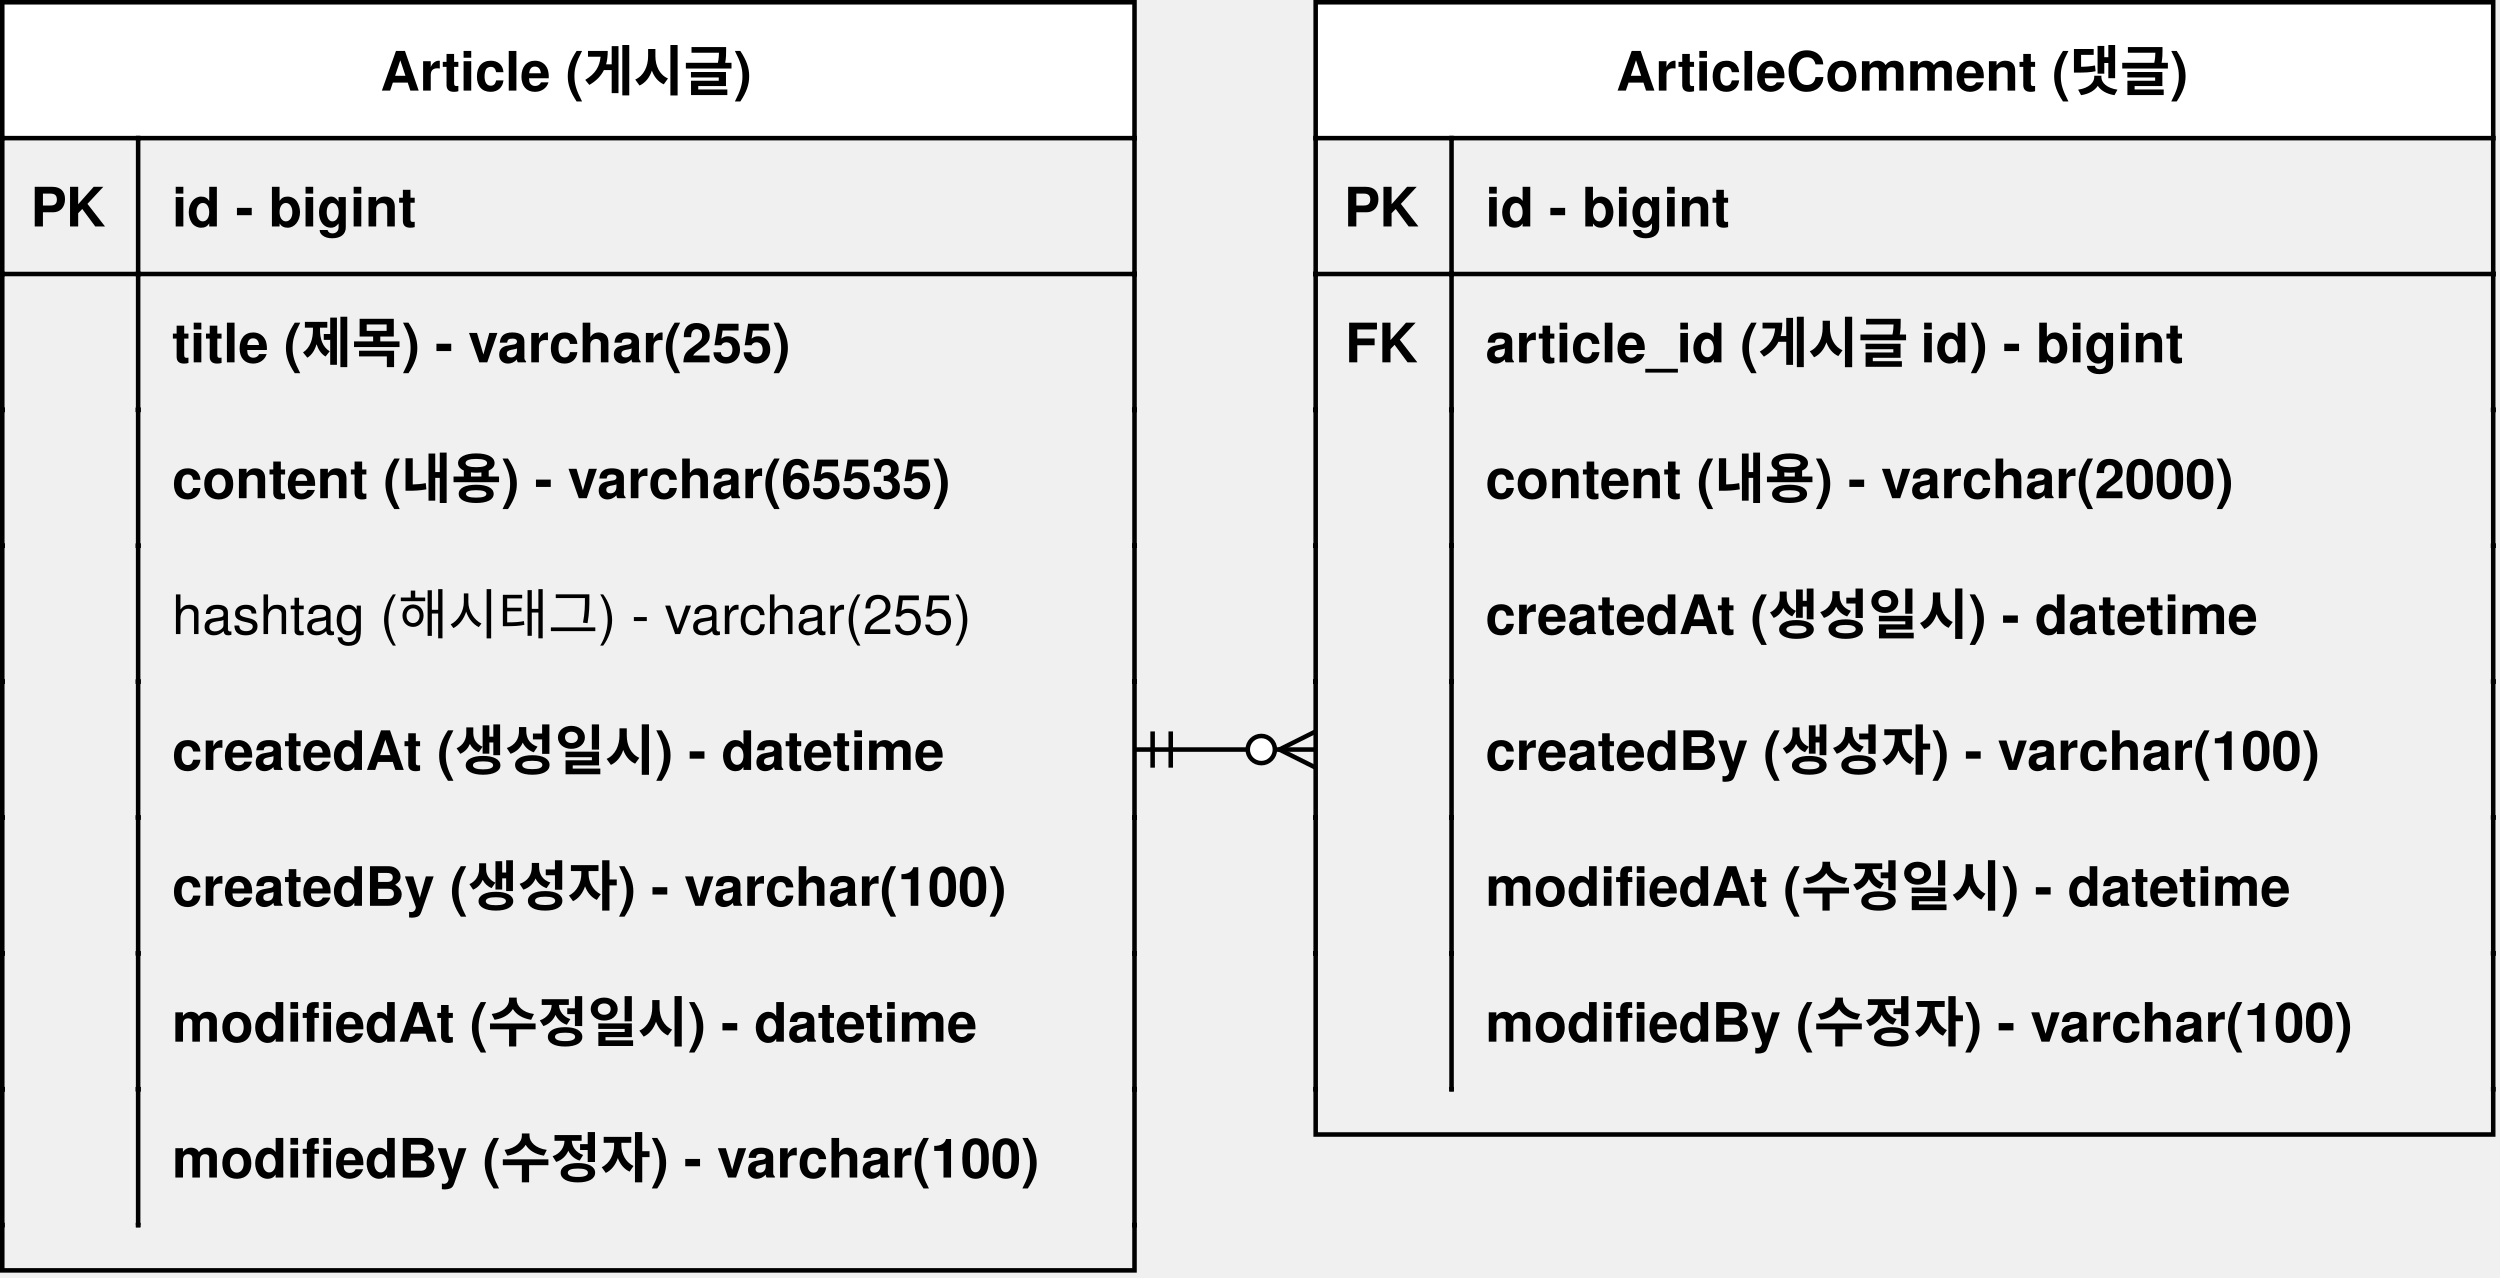
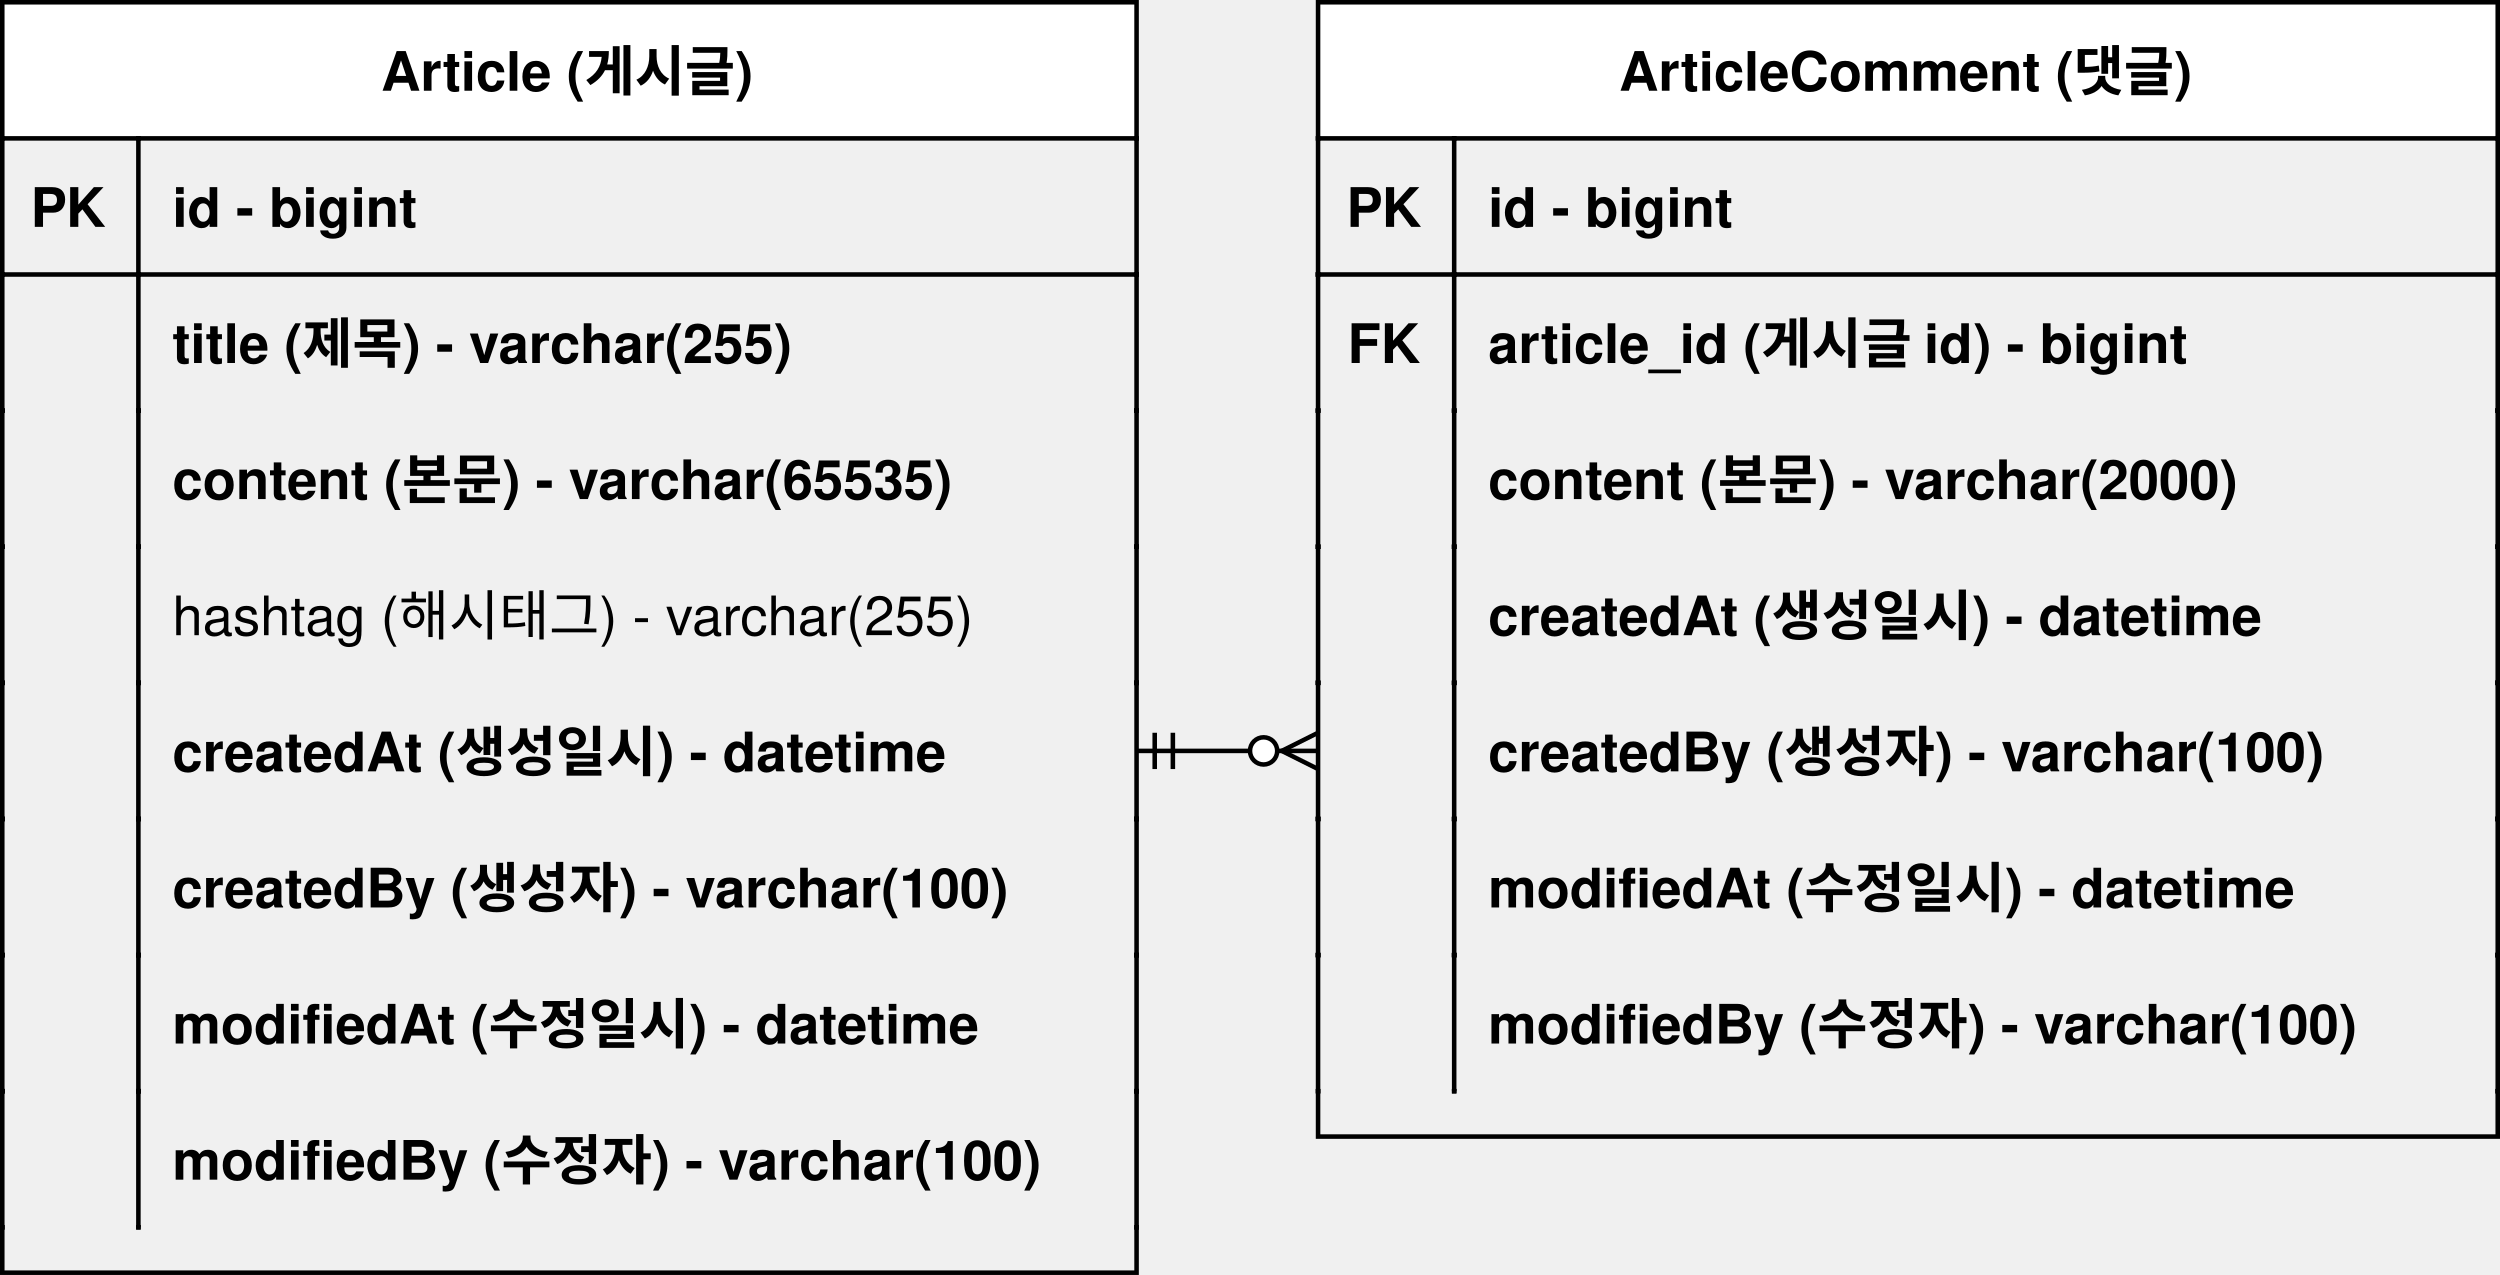
- <svg xmlns="http://www.w3.org/2000/svg" version="1.1" width="552px" height="282px" viewBox="-0.5 -0.5 552 282" content="&lt;mxfile host=&quot;app.diagrams.net&quot; modified=&quot;2023-03-15T11:02:14.423Z&quot; agent=&quot;5.0 (Windows NT 10.0; Win64; x64) AppleWebKit/537.36 (KHTML, like Gecko) Chrome/111.0.0.0 Safari/537.36&quot; etag=&quot;BsXXeT2AbJNtw1Zt8O2d&quot; version=&quot;21.0.6&quot; type=&quot;github&quot;&gt;&lt;diagram id=&quot;R2lEEEUBdFMjLlhIrx00&quot; name=&quot;Page-1&quot;&gt;7V3Rcps4FP0azbQPyWAwCX402Glnm8xm0s5udl92FCNjbQF5ZSWx+/UrgWSwBbZjm9gBOmkHXYSAe47usW50a2B50fwLhdPJHfFRCEzDnwNrAEzTvrri/wrDQhrMTmoIKPZTU87wHf9C0mhI6zP20WylIyMkZHi6ahyROEYjtmKDlJLX1W5jEq7edQoDpBm+j2CoW//EPpukVsc2MvtXhIOJunPHkGciqDpLw2wCffK6YkJzdkNiJh/xHtEIxihm/MwdpD8RBfZwwph40z4wb/jPWPS+DAgJQgSneHY5IhE3j2a8y80YRjgUbs4N5MqB+O2sIbA8SghLj6K5h0IBlYIhfaabkrNLP1Ax7g4XeBcvi9ufBou/vlp/sLu74P766cK00mFeYPgsHdynDI+4t03jExj2gWsCxwNDDzgu6HmJxQGO8Vn6kC0UMNydU3HI4JMwuTMGKZP8sQxu4IxgEMf85a1BJ2mHIZzOcNI9tUxw6N/CBXlmaiDVcsd4jvyHlD6iL2fSLR9MNMXgAojv8mHEaRjiIObHI+4dcUeXohl/lls4Y7KH7j/p0hdEGZrnTNKfXxCJEKML3kWdVbxZrLVfM2aaipmTHCtNRxqhpFqwHDtDkB9IEN8CaFcDtBQp/u4Mw/CBT1MYBwloq5gIx/qUTH9AGiAmDVOChUuHLyidKIn3cRh6JCQC2pjESHVL3s52+Q9/X8+4tIHNH8Dj7U7W5j+iO2UeiWeMcoqIWyGO1CsSaLmMTOV9QjRWj0GlN8XxE2GMz7syXDczfzvaEl1rR3CtyrC1NWzvv70FXcJfdhwmMW+CfR/F6awUcRpmiBeAWYjA0uvrcKzPxV0R6e6MSA4C640IyMEyt7x5NBhy+seQIZc8x/5Mg3X5nAcgfaUhzfubxgX/+4QDMUPOD3YVctO+7mwKRzgObtMrr9Z4YVfCi3n5TDWPypOdhnsPolw3OdwbVYb7q5OHe+cgbN9p1u/q/+ud/V/74N7TcGWYqU/cHugbyQdtF/T7oN/7LMP+C6SjCaSfTNsu/+z9QYJ/wdrlUNLUOfI/0q/ut//mf7Pf7H+nNyPnC3lAFx2NRI0M/Bo1dtaC0sDfe8fAXwit+XHi/hb3lzO31mG/8LX1TItIiKTZpU8i3DsmcLtCAHpFcf/Ktq3aRP4j0qZxgb/RCZ5KA//O6bvKIr+e4DnDCb//FO42M/LryZwJnE0YDNLIPwA9W0Z+mWMfAMdSyfZr4Dp1XAMYR6dR45Sgzf1UpgT2qZXgA+V+9pnC181UAj3zM6KI39HvM5X9EZF/kBx0AZ86YjkwAG72G1ilBT6/jOEInSEt3mtFUEKixumA2prRCsHxhcA5tRB0Dkv0nb0SpORtnhR09Cyf1AJ3sUELhqBnrC8HOsaG7Tj1l4EyBjVPB/QUY6sDx9GB5fbH0+nAYXm/89eBEgBqrwN6zi8iPh7jlUWBA3qO+t2w3S4K9uBR49TgwO0jrRpsUIPuqdWgYA/JGc75/WdxSt7mqYG6ZYEa5JYFuhq0y4KdKdQ4IbD0DIKs8fBIFOU3IHAiWbWr8NjCnc3bCrrqc//GXxH3Lnv5PzrqS3E4uhBYehqhQSq/M8obJkapyhfWe2yFujLJt/TV/Qeq/tgLH7OhHwL0pX5tqz+OyYtNyn7QvN2m828e/D1IdNheog8uDIetPrYIQ2FlyAmFQd9fdHP+wrA/OHZDVUHf7gPTj/H/JOqwqVo7GVutD+shIRUwqNWPvJPa9GFV+lFYYHJC/ah5LtFqaC5RJan3rTgxjWYnEMt408pEnmRtOUpVMrFnrrEynejWvTqloeUpXX392O5KPj6NWtnIO6mtXalMNgprV04oGzUvZek2tJalW1rM0m5gPg6DWsXIl0a3RS6VKUZhkcvpFMOuecmL3dCSF9vUcG23Oh+gG2U8anUj76S2KKYq3SguijmhbtS8RMZuaImMXV4i026KPg6FWsnIO2mHjAXyA6Tw4C7HbPGAQsgwiYfZmRS1dIN0h/vCnbAoBOm2SBT7ffF1CLw5fPiFKPlB7mC8AHJbdXYugrH/e0IpKt4Y+ZIy/K508Zhv/CUal7ZqDub5k4OFas0xe1QPwY9zV/FWdpFoqGvS1xfvXEo3aZqRZzpCG5wrE39MKWhZvx3SKsuvdsjzZWmkCR4vq0+8gaL3JNkVs5wKa/+3v3m9RsT0TeVVGQm1gbrW6kDW+l7w1BXaQNvZzJvZ10ek3bOv/LCG/wM=&lt;/diagram&gt;&lt;/mxfile&gt;" resource="https://app.diagrams.net/?libs=general;er#Hparksangjin94%2Fpsj-project-board%2Ffeature%252F%25238-domain%2Fdocument%2Fproject-board-erd.svg">
+ <svg xmlns="http://www.w3.org/2000/svg" version="1.1" width="551px" height="281px" viewBox="-0.5 -0.5 551 281" content="&lt;mxfile host=&quot;app.diagrams.net&quot; modified=&quot;2023-03-15T11:21:57.244Z&quot; agent=&quot;5.0 (Windows NT 10.0; Win64; x64) AppleWebKit/537.36 (KHTML, like Gecko) Chrome/111.0.0.0 Safari/537.36&quot; etag=&quot;46XSmDURYbIKr3wQDhjn&quot; version=&quot;21.0.6&quot; type=&quot;github&quot;&gt;&lt;diagram id=&quot;R2lEEEUBdFMjLlhIrx00&quot; name=&quot;Page-1&quot;&gt;7V3Rcps4FP0aZtqHZDCY2H402Elmm8xm0s5ud192FCNjbTHyykpi9+tXAgmwhQmuTeyAOmkHXYSAe47usW50a8P25qsbAhaze+zD0LBMf2XYI8Oyur0O+5cb1omh5ziJISDIT0ydzPAV/YTCaArrM/LhcqMjxTikaLFpnOAoghO6YQOE4NfNblMcbt51AQKoGL5OQKha/0Q+nSXWvmNm9luIgpm8c8cUZ+ZAdhaG5Qz4+HXDBFf0GkdUPOIDJHMQwYiyM/eA/IDEcMYzSvmbDg3rmv1Mee/LAOMghGCBlpcTPGfmyZJ1uZ6COQq5m3MDuWIgdjt7bNgewZgmR/OVB0MOlYQheabrHWdTPxA+boULvIuX9d0Pk0a3r/Yf9P4+eOg9XVh2MswLCJ+Fg4eEognztmV+MsZDw7WMvmeMPaPvGgMvtvSNvvlZ+JCuJTDMnQt+SMETN7lLCggV/LFNZmCMoABF7OXtUSduhyFYLFHcPbHMUOjfgTV+pnIg2XKnaAX9x4Q+vC9j0h0bjDf54ByIr+Jh+GkQoiBixxPmHX5Hl8Ale5Y7sKSih+o/4dIXSChc5UzCnzcQzyEla9ZFnpW8WW+1XzNmWpKZsxwrrb4wAkG1IB07Q5AdCBD3AbSrALoTKfbuFIHwkU1TEAUxaJuYcMf6BC++ARJAKgwLjLhLxy8wmSix91EYejjEHNoIR1B2i9/OcdkPe1/PvHQMhz2Ax9qdrM1+eHdCPRwtKWEU4beCDKlXyNFyKV6I+4RwKh+DCG/y4ydMKZt3u3AtZ/7baAt07Yrg2rVh6yjYPnzZB13MXnYaxjFvhnwfRsms5HEaZIgXgFmIQOr1bTi252JVRLqVEclBYO+JgBgsc8veo4GQ0T8CFLr4OfKXCqzpcx6A9JWCNOtvmRfs7xMK+Aw5P9hlyE36ussFmKAouEuuvNrihVMLL1a7Z6p1VJ5UGu49iNJrc7g36wz3VycP9/2DsH2nWV/V/73K/m98cB8ouFJE5Sduzxia8Qdt1xgOjeHgswj7L4BMZoB8shxn92fvDxL8C9Yuh5KmyZH/O7l1v/y3+pv+5vy7uJ70b/AjvOgoJNKB/ziBf/COgb8QWutjxv1SmrYq7Bd6Qs208IRIkl36xMO9a/PUCo/7HjvYjvtXjmM3MvIfSJvWBf5WJ3hqDfyV03e1RX41wXOGE77iFG5lNqfQE2oyZwaWMwqCJPKPjIFjuN1cjn1k9G2ZbO8VaEET1gDm0WnUOiXQuZ/alMA5tRJ80NxPKU+1EqiZnwmB7I7+kMrsD4/8o/iga7Cpww5Y081+Ayu1wGeXUTSHZ0iLWlYEOhW0e7FkaiGoSwj6pxaCzmGJvvNSgpSpWgo6apZPaIG7LtGCsTEwt5cDHbNkO07DZGAPBrVPB9QUo9aB4+hAuv3xdDpwWN7vzHSgOgCN1wE15zfHPpqijUVB3xj05e+GHb0o+AUetU4NDtw+otWgRA26p1aDgj0kZzjnK87ilKlaDeQtC9QgtyxQ1aDty4I9KNQ6IbDVDIKo8fDwfJ7bgNBnRLJ1hUeeJV35ub/0V8SDy0H+j4p6Kg5HFwJbTSO0SOWLUS6fBYfVe7wJdW2Sb6ur+w9a/VFOZP0hwFaX+q2o/jiUF2XKftC8fUvn9x78PUh02F6iDy4Me6w+9heGwsqQEwqDur/o+vyFoSI4TmVwGq8K6nYfkHyM/ydWh7Jq7XhsuT5shoTUwCCtH3m/6fRhXfpRWGByQv1oUi7R1rnEdOesmkvcq+LEMluUQNyDN1om8iTT5Sh1ycQv5hpr04luo6pTdHlK6gp1/ah3JR+fRlo28n7TtSu1yUZh7coJZaNJpSxdXcuSumJnMYvewHwcBmnFyJdG6yKX2hSjsMjldIrhNKnkJeWtVgzHUnDVW52r6sYePNK6kfebLoqpSzeKi2JOqBtNKpFxdIlM6ordJTJ6U/RxKKQlI++3ChkL6AdQ4sFQQHT9CENAEY7G2ZkEtWSDdIf5wp3ReWgk2yJh5A/51yGw5vjxJyT4G74H0doQ26qzc3MQ+b/HlCL8jaEvKMPuStbf842/eOPSkc3RKn9ytJatFaLf5UOw49xVrJVdxBvyGpVwgoNL/EwmsMSXYrVLpWDu6ieXxdyvVYNd+tUOeb6kRhLj8QI3nreEog843hWTToWt/9vf6m0RMXl1cVVGQmWgrr05kL29FzzxjTLQ22xmzezrI5Lu2Vd+2OP/AQ==&lt;/diagram&gt;&lt;/mxfile&gt;" resource="https://app.diagrams.net/?src=about#Hparksangjin94%2Fpsj-project-board%2Ffeature%252F%25238-domain%2Fdocument%2Fproject-board-erd.svg">
  <defs>
    <clipPath id="mx-clip-0-30-30-30-0">
      <rect x="0" y="30" width="30" height="30" />
    </clipPath>
    <clipPath id="mx-clip-36-30-214-30-0">
      <rect x="36" y="30" width="214" height="30" />
    </clipPath>
    <clipPath id="mx-clip-36-60-214-30-0">
      <rect x="36" y="60" width="214" height="30" />
    </clipPath>
    <clipPath id="mx-clip-36-90-214-30-0">
      <rect x="36" y="90" width="214" height="30" />
    </clipPath>
    <clipPath id="mx-clip-36-120-214-30-0">
      <rect x="36" y="120" width="214" height="30" />
    </clipPath>
    <clipPath id="mx-clip-36-150-214-30-0">
      <rect x="36" y="150" width="214" height="30" />
    </clipPath>
    <clipPath id="mx-clip-36-180-214-30-0">
      <rect x="36" y="180" width="214" height="30" />
    </clipPath>
    <clipPath id="mx-clip-36-210-214-30-0">
      <rect x="36" y="210" width="214" height="30" />
    </clipPath>
    <clipPath id="mx-clip-36-240-214-30-0">
      <rect x="36" y="240" width="214" height="30" />
    </clipPath>
    <clipPath id="mx-clip-290-30-30-30-0">
      <rect x="290" y="30" width="30" height="30" />
    </clipPath>
    <clipPath id="mx-clip-326-30-224-30-0">
      <rect x="326" y="30" width="224" height="30" />
    </clipPath>
    <clipPath id="mx-clip-290-60-30-30-0">
      <rect x="290" y="60" width="30" height="30" />
    </clipPath>
    <clipPath id="mx-clip-326-60-224-30-0">
      <rect x="326" y="60" width="224" height="30" />
    </clipPath>
    <clipPath id="mx-clip-326-90-224-30-0">
      <rect x="326" y="90" width="224" height="30" />
    </clipPath>
    <clipPath id="mx-clip-326-120-224-30-0">
      <rect x="326" y="120" width="224" height="30" />
    </clipPath>
    <clipPath id="mx-clip-326-150-224-30-0">
      <rect x="326" y="150" width="224" height="30" />
    </clipPath>
    <clipPath id="mx-clip-326-180-224-30-0">
      <rect x="326" y="180" width="224" height="30" />
    </clipPath>
    <clipPath id="mx-clip-326-210-224-30-0">
      <rect x="326" y="210" width="224" height="30" />
    </clipPath>
  </defs>
  <g>
    <path d="M 0 30 L 0 0 L 250 0 L 250 30" fill="rgb(255, 255, 255)" stroke="rgb(0, 0, 0)" stroke-miterlimit="10" pointer-events="all" />
    <path d="M 0 30 L 0 280 L 250 280 L 250 30" fill="none" stroke="rgb(0, 0, 0)" stroke-miterlimit="10" pointer-events="none" />
    <path d="M 0 30 L 250 30" fill="none" stroke="rgb(0, 0, 0)" stroke-miterlimit="10" pointer-events="none" />
    <path d="M 30 30 L 30 60 L 30 90 L 30 120 L 30 150 L 30 180 L 30 210 L 30 240 L 30 270" fill="none" stroke="rgb(0, 0, 0)" stroke-miterlimit="10" pointer-events="none" />
    <g fill="rgb(0, 0, 0)" font-family="Helvetica" font-weight="bold" pointer-events="none" text-anchor="middle" font-size="12px">
      <text x="124.5" y="19.5">Article (게시글)</text>
    </g>
    <path d="M 0 30 M 250 30 M 250 60 L 0 60" fill="none" stroke="rgb(0, 0, 0)" stroke-linecap="square" stroke-miterlimit="10" pointer-events="none" />
    <path d="M 0 30 M 30 30 M 30 60 M 0 60" fill="none" stroke="rgb(0, 0, 0)" stroke-linecap="square" stroke-miterlimit="10" pointer-events="none" />
    <g fill="rgb(0, 0, 0)" font-family="Helvetica" font-weight="bold" pointer-events="none" clip-path="url(#mx-clip-0-30-30-30-0)" text-anchor="middle" font-size="12px">
      <text x="14.5" y="49.5">PK</text>
    </g>
    <path d="M 30 30 M 250 30 M 250 60 M 30 60" fill="none" stroke="rgb(0, 0, 0)" stroke-linecap="square" stroke-miterlimit="10" pointer-events="none" />
    <g fill="rgb(0, 0, 0)" font-family="Helvetica" font-weight="bold" text-decoration="underline" pointer-events="none" clip-path="url(#mx-clip-36-30-214-30-0)" font-size="12px">
      <text x="37.5" y="49.5">id - bigint</text>
    </g>
    <path d="M 0 60 M 250 60 M 250 90 M 0 90" fill="none" stroke="rgb(0, 0, 0)" stroke-linecap="square" stroke-miterlimit="10" pointer-events="none" />
    <path d="M 0 60 M 30 60 M 30 90 M 0 90" fill="none" stroke="rgb(0, 0, 0)" stroke-linecap="square" stroke-miterlimit="10" pointer-events="none" />
    <path d="M 30 60 M 250 60 M 250 90 M 30 90" fill="none" stroke="rgb(0, 0, 0)" stroke-linecap="square" stroke-miterlimit="10" pointer-events="none" />
    <g fill="rgb(0, 0, 0)" font-family="Helvetica" font-weight="bold" pointer-events="none" clip-path="url(#mx-clip-36-60-214-30-0)" font-size="12px">
      <text x="37.5" y="79.5">title (제목) - varchar(255)</text>
    </g>
    <path d="M 0 90 M 250 90 M 250 120 M 0 120" fill="none" stroke="rgb(0, 0, 0)" stroke-linecap="square" stroke-miterlimit="10" pointer-events="none" />
    <path d="M 0 90 M 30 90 M 30 120 M 0 120" fill="none" stroke="rgb(0, 0, 0)" stroke-linecap="square" stroke-miterlimit="10" pointer-events="none" />
    <path d="M 30 90 M 250 90 M 250 120 M 30 120" fill="none" stroke="rgb(0, 0, 0)" stroke-linecap="square" stroke-miterlimit="10" pointer-events="none" />
    <g fill="rgb(0, 0, 0)" font-family="Helvetica" font-weight="bold" pointer-events="none" clip-path="url(#mx-clip-36-90-214-30-0)" font-size="12px">
-       <text x="37.5" y="109.5">content (내용) - varchar(65535)</text>
+       <text x="37.5" y="109.5">content (본문) - varchar(65535)</text>
    </g>
    <path d="M 0 120 M 250 120 M 250 150 M 0 150" fill="none" stroke="rgb(0, 0, 0)" stroke-linecap="square" stroke-miterlimit="10" pointer-events="none" />
    <path d="M 0 120 M 30 120 M 30 150 M 0 150" fill="none" stroke="rgb(0, 0, 0)" stroke-linecap="square" stroke-miterlimit="10" pointer-events="none" />
    <path d="M 30 120 M 250 120 M 250 150 M 30 150" fill="none" stroke="rgb(0, 0, 0)" stroke-linecap="square" stroke-miterlimit="10" pointer-events="none" />
    <g fill="rgb(0, 0, 0)" font-family="Helvetica" pointer-events="none" clip-path="url(#mx-clip-36-120-214-30-0)" font-size="12px">
      <text x="37.5" y="139.5">hashtag (해시태그) - varchar(255)</text>
    </g>
    <path d="M 0 150 M 250 150 M 250 180 M 0 180" fill="none" stroke="rgb(0, 0, 0)" stroke-linecap="square" stroke-miterlimit="10" pointer-events="none" />
    <path d="M 0 150 M 30 150 M 30 180 M 0 180" fill="none" stroke="rgb(0, 0, 0)" stroke-linecap="square" stroke-miterlimit="10" pointer-events="none" />
    <path d="M 30 150 M 250 150 M 250 180 M 30 180" fill="none" stroke="rgb(0, 0, 0)" stroke-linecap="square" stroke-miterlimit="10" pointer-events="none" />
    <g fill="rgb(0, 0, 0)" font-family="Helvetica" font-weight="bold" pointer-events="none" clip-path="url(#mx-clip-36-150-214-30-0)" font-size="12px">
      <text x="37.5" y="169.5">createdAt (생성일시) - datetime</text>
    </g>
    <path d="M 0 180 M 250 180 M 250 210 M 0 210" fill="none" stroke="rgb(0, 0, 0)" stroke-linecap="square" stroke-miterlimit="10" pointer-events="none" />
    <path d="M 0 180 M 30 180 M 30 210 M 0 210" fill="none" stroke="rgb(0, 0, 0)" stroke-linecap="square" stroke-miterlimit="10" pointer-events="none" />
    <path d="M 30 180 M 250 180 M 250 210 M 30 210" fill="none" stroke="rgb(0, 0, 0)" stroke-linecap="square" stroke-miterlimit="10" pointer-events="none" />
    <g fill="rgb(0, 0, 0)" font-family="Helvetica" font-weight="bold" pointer-events="none" clip-path="url(#mx-clip-36-180-214-30-0)" font-size="12px">
      <text x="37.5" y="199.5">createdBy (생성자) - varchar(100)</text>
    </g>
    <path d="M 0 210 M 250 210 M 250 240 M 0 240" fill="none" stroke="rgb(0, 0, 0)" stroke-linecap="square" stroke-miterlimit="10" pointer-events="none" />
    <path d="M 0 210 M 30 210 M 30 240 M 0 240" fill="none" stroke="rgb(0, 0, 0)" stroke-linecap="square" stroke-miterlimit="10" pointer-events="none" />
    <path d="M 30 210 M 250 210 M 250 240 M 30 240" fill="none" stroke="rgb(0, 0, 0)" stroke-linecap="square" stroke-miterlimit="10" pointer-events="none" />
    <g fill="rgb(0, 0, 0)" font-family="Helvetica" font-weight="bold" pointer-events="none" clip-path="url(#mx-clip-36-210-214-30-0)" font-size="12px">
      <text x="37.5" y="229.5">modifiedAt (수정일시) - datetime</text>
    </g>
    <path d="M 0 240 M 250 240 M 250 270 M 0 270" fill="none" stroke="rgb(0, 0, 0)" stroke-linecap="square" stroke-miterlimit="10" pointer-events="none" />
    <path d="M 0 240 M 30 240 M 30 270 M 0 270" fill="none" stroke="rgb(0, 0, 0)" stroke-linecap="square" stroke-miterlimit="10" pointer-events="none" />
    <path d="M 30 240 M 250 240 M 250 270 M 30 270" fill="none" stroke="rgb(0, 0, 0)" stroke-linecap="square" stroke-miterlimit="10" pointer-events="none" />
    <g fill="rgb(0, 0, 0)" font-family="Helvetica" font-weight="bold" pointer-events="none" clip-path="url(#mx-clip-36-240-214-30-0)" font-size="12px">
      <text x="37.5" y="259.5">modifiedBy (수정자) - varchar(100)</text>
    </g>
    <path d="M 290 30 L 290 0 L 550 0 L 550 30" fill="rgb(255, 255, 255)" stroke="rgb(0, 0, 0)" stroke-miterlimit="10" pointer-events="none" />
    <path d="M 290 30 L 290 250 L 550 250 L 550 30" fill="none" stroke="rgb(0, 0, 0)" stroke-miterlimit="10" pointer-events="none" />
    <path d="M 290 30 L 550 30" fill="none" stroke="rgb(0, 0, 0)" stroke-miterlimit="10" pointer-events="none" />
    <path d="M 320 30 L 320 60 L 320 90 L 320 120 L 320 150 L 320 180 L 320 210 L 320 240" fill="none" stroke="rgb(0, 0, 0)" stroke-miterlimit="10" pointer-events="none" />
    <g fill="rgb(0, 0, 0)" font-family="Helvetica" font-weight="bold" pointer-events="none" text-anchor="middle" font-size="12px">
      <text x="419.5" y="19.5">ArticleComment (댓글)</text>
    </g>
    <path d="M 290 30 M 550 30 M 550 60 L 290 60" fill="none" stroke="rgb(0, 0, 0)" stroke-linecap="square" stroke-miterlimit="10" pointer-events="none" />
    <path d="M 290 30 M 320 30 M 320 60 M 290 60" fill="none" stroke="rgb(0, 0, 0)" stroke-linecap="square" stroke-miterlimit="10" pointer-events="none" />
    <g fill="rgb(0, 0, 0)" font-family="Helvetica" font-weight="bold" pointer-events="none" clip-path="url(#mx-clip-290-30-30-30-0)" text-anchor="middle" font-size="12px">
      <text x="304.5" y="49.5">PK</text>
    </g>
    <path d="M 320 30 M 550 30 M 550 60 M 320 60" fill="none" stroke="rgb(0, 0, 0)" stroke-linecap="square" stroke-miterlimit="10" pointer-events="none" />
    <g fill="rgb(0, 0, 0)" font-family="Helvetica" font-weight="bold" text-decoration="underline" pointer-events="none" clip-path="url(#mx-clip-326-30-224-30-0)" font-size="12px">
      <text x="327.5" y="49.5">id - bigint</text>
    </g>
    <path d="M 290 60 M 550 60 M 550 90 M 290 90" fill="none" stroke="rgb(0, 0, 0)" stroke-linecap="square" stroke-miterlimit="10" pointer-events="none" />
    <path d="M 290 60 M 320 60 M 320 90 M 290 90" fill="none" stroke="rgb(0, 0, 0)" stroke-linecap="square" stroke-miterlimit="10" pointer-events="none" />
    <g fill="rgb(0, 0, 0)" font-family="Helvetica" font-weight="bold" pointer-events="none" clip-path="url(#mx-clip-290-60-30-30-0)" text-anchor="middle" font-size="12px">
      <text x="304.5" y="79.5">FK</text>
    </g>
    <path d="M 320 60 M 550 60 M 550 90 M 320 90" fill="none" stroke="rgb(0, 0, 0)" stroke-linecap="square" stroke-miterlimit="10" pointer-events="none" />
    <g fill="rgb(0, 0, 0)" font-family="Helvetica" font-weight="bold" pointer-events="none" clip-path="url(#mx-clip-326-60-224-30-0)" font-size="12px">
      <text x="327.5" y="79.5">article_id (게시글 id) - bigint</text>
    </g>
    <path d="M 290 90 M 550 90 M 550 120 M 290 120" fill="none" stroke="rgb(0, 0, 0)" stroke-linecap="square" stroke-miterlimit="10" pointer-events="none" />
    <path d="M 290 90 M 320 90 M 320 120 M 290 120" fill="none" stroke="rgb(0, 0, 0)" stroke-linecap="square" stroke-miterlimit="10" pointer-events="none" />
    <path d="M 320 90 M 550 90 M 550 120 M 320 120" fill="none" stroke="rgb(0, 0, 0)" stroke-linecap="square" stroke-miterlimit="10" pointer-events="none" />
    <g fill="rgb(0, 0, 0)" font-family="Helvetica" font-weight="bold" pointer-events="none" clip-path="url(#mx-clip-326-90-224-30-0)" font-size="12px">
-       <text x="327.5" y="109.5">content (내용) - varchar(2000)</text>
+       <text x="327.5" y="109.5">content (본문) - varchar(2000)</text>
    </g>
    <path d="M 290 120 M 550 120 M 550 150 M 290 150" fill="none" stroke="rgb(0, 0, 0)" stroke-linecap="square" stroke-miterlimit="10" pointer-events="none" />
    <path d="M 290 120 M 320 120 M 320 150 M 290 150" fill="none" stroke="rgb(0, 0, 0)" stroke-linecap="square" stroke-miterlimit="10" pointer-events="none" />
    <path d="M 320 120 M 550 120 M 550 150 M 320 150" fill="none" stroke="rgb(0, 0, 0)" stroke-linecap="square" stroke-miterlimit="10" pointer-events="none" />
    <g fill="rgb(0, 0, 0)" font-family="Helvetica" font-weight="bold" pointer-events="none" clip-path="url(#mx-clip-326-120-224-30-0)" font-size="12px">
      <text x="327.5" y="139.5">createdAt (생성일시) - datetime</text>
    </g>
    <path d="M 290 150 M 550 150 M 550 180 M 290 180" fill="none" stroke="rgb(0, 0, 0)" stroke-linecap="square" stroke-miterlimit="10" pointer-events="none" />
    <path d="M 290 150 M 320 150 M 320 180 M 290 180" fill="none" stroke="rgb(0, 0, 0)" stroke-linecap="square" stroke-miterlimit="10" pointer-events="none" />
    <path d="M 320 150 M 550 150 M 550 180 M 320 180" fill="none" stroke="rgb(0, 0, 0)" stroke-linecap="square" stroke-miterlimit="10" pointer-events="none" />
    <g fill="rgb(0, 0, 0)" font-family="Helvetica" font-weight="bold" pointer-events="none" clip-path="url(#mx-clip-326-150-224-30-0)" font-size="12px">
      <text x="327.5" y="169.5">createdBy (생성자) - varchar(100)</text>
    </g>
    <path d="M 290 180 M 550 180 M 550 210 M 290 210" fill="none" stroke="rgb(0, 0, 0)" stroke-linecap="square" stroke-miterlimit="10" pointer-events="none" />
    <path d="M 290 180 M 320 180 M 320 210 M 290 210" fill="none" stroke="rgb(0, 0, 0)" stroke-linecap="square" stroke-miterlimit="10" pointer-events="none" />
    <path d="M 320 180 M 550 180 M 550 210 M 320 210" fill="none" stroke="rgb(0, 0, 0)" stroke-linecap="square" stroke-miterlimit="10" pointer-events="none" />
    <g fill="rgb(0, 0, 0)" font-family="Helvetica" font-weight="bold" pointer-events="none" clip-path="url(#mx-clip-326-180-224-30-0)" font-size="12px">
      <text x="327.5" y="199.5">modifiedAt (수정일시) - datetime</text>
    </g>
    <path d="M 290 210 M 550 210 M 550 240 M 290 240" fill="none" stroke="rgb(0, 0, 0)" stroke-linecap="square" stroke-miterlimit="10" pointer-events="none" />
    <path d="M 290 210 M 320 210 M 320 240 M 290 240" fill="none" stroke="rgb(0, 0, 0)" stroke-linecap="square" stroke-miterlimit="10" pointer-events="none" />
    <path d="M 320 210 M 550 210 M 550 240 M 320 240" fill="none" stroke="rgb(0, 0, 0)" stroke-linecap="square" stroke-miterlimit="10" pointer-events="none" />
    <g fill="rgb(0, 0, 0)" font-family="Helvetica" font-weight="bold" pointer-events="none" clip-path="url(#mx-clip-326-210-224-30-0)" font-size="12px">
      <text x="327.5" y="229.5">modifiedBy (수정자) - varchar(100)</text>
    </g>
    <path d="M 250 165 L 280 165 L 260 165 L 290 165" fill="none" stroke="rgb(0, 0, 0)" stroke-miterlimit="10" pointer-events="none" />
    <path d="M 254 161 L 254 169 M 258 161 L 258 169" fill="none" stroke="rgb(0, 0, 0)" stroke-miterlimit="10" pointer-events="none" />
    <ellipse cx="278" cy="165" rx="3" ry="3" fill="#ffffff" stroke="rgb(0, 0, 0)" pointer-events="none" />
    <path d="M 290 161 L 282 165 L 290 169" fill="none" stroke="rgb(0, 0, 0)" stroke-miterlimit="10" pointer-events="none" />
  </g>
</svg>
